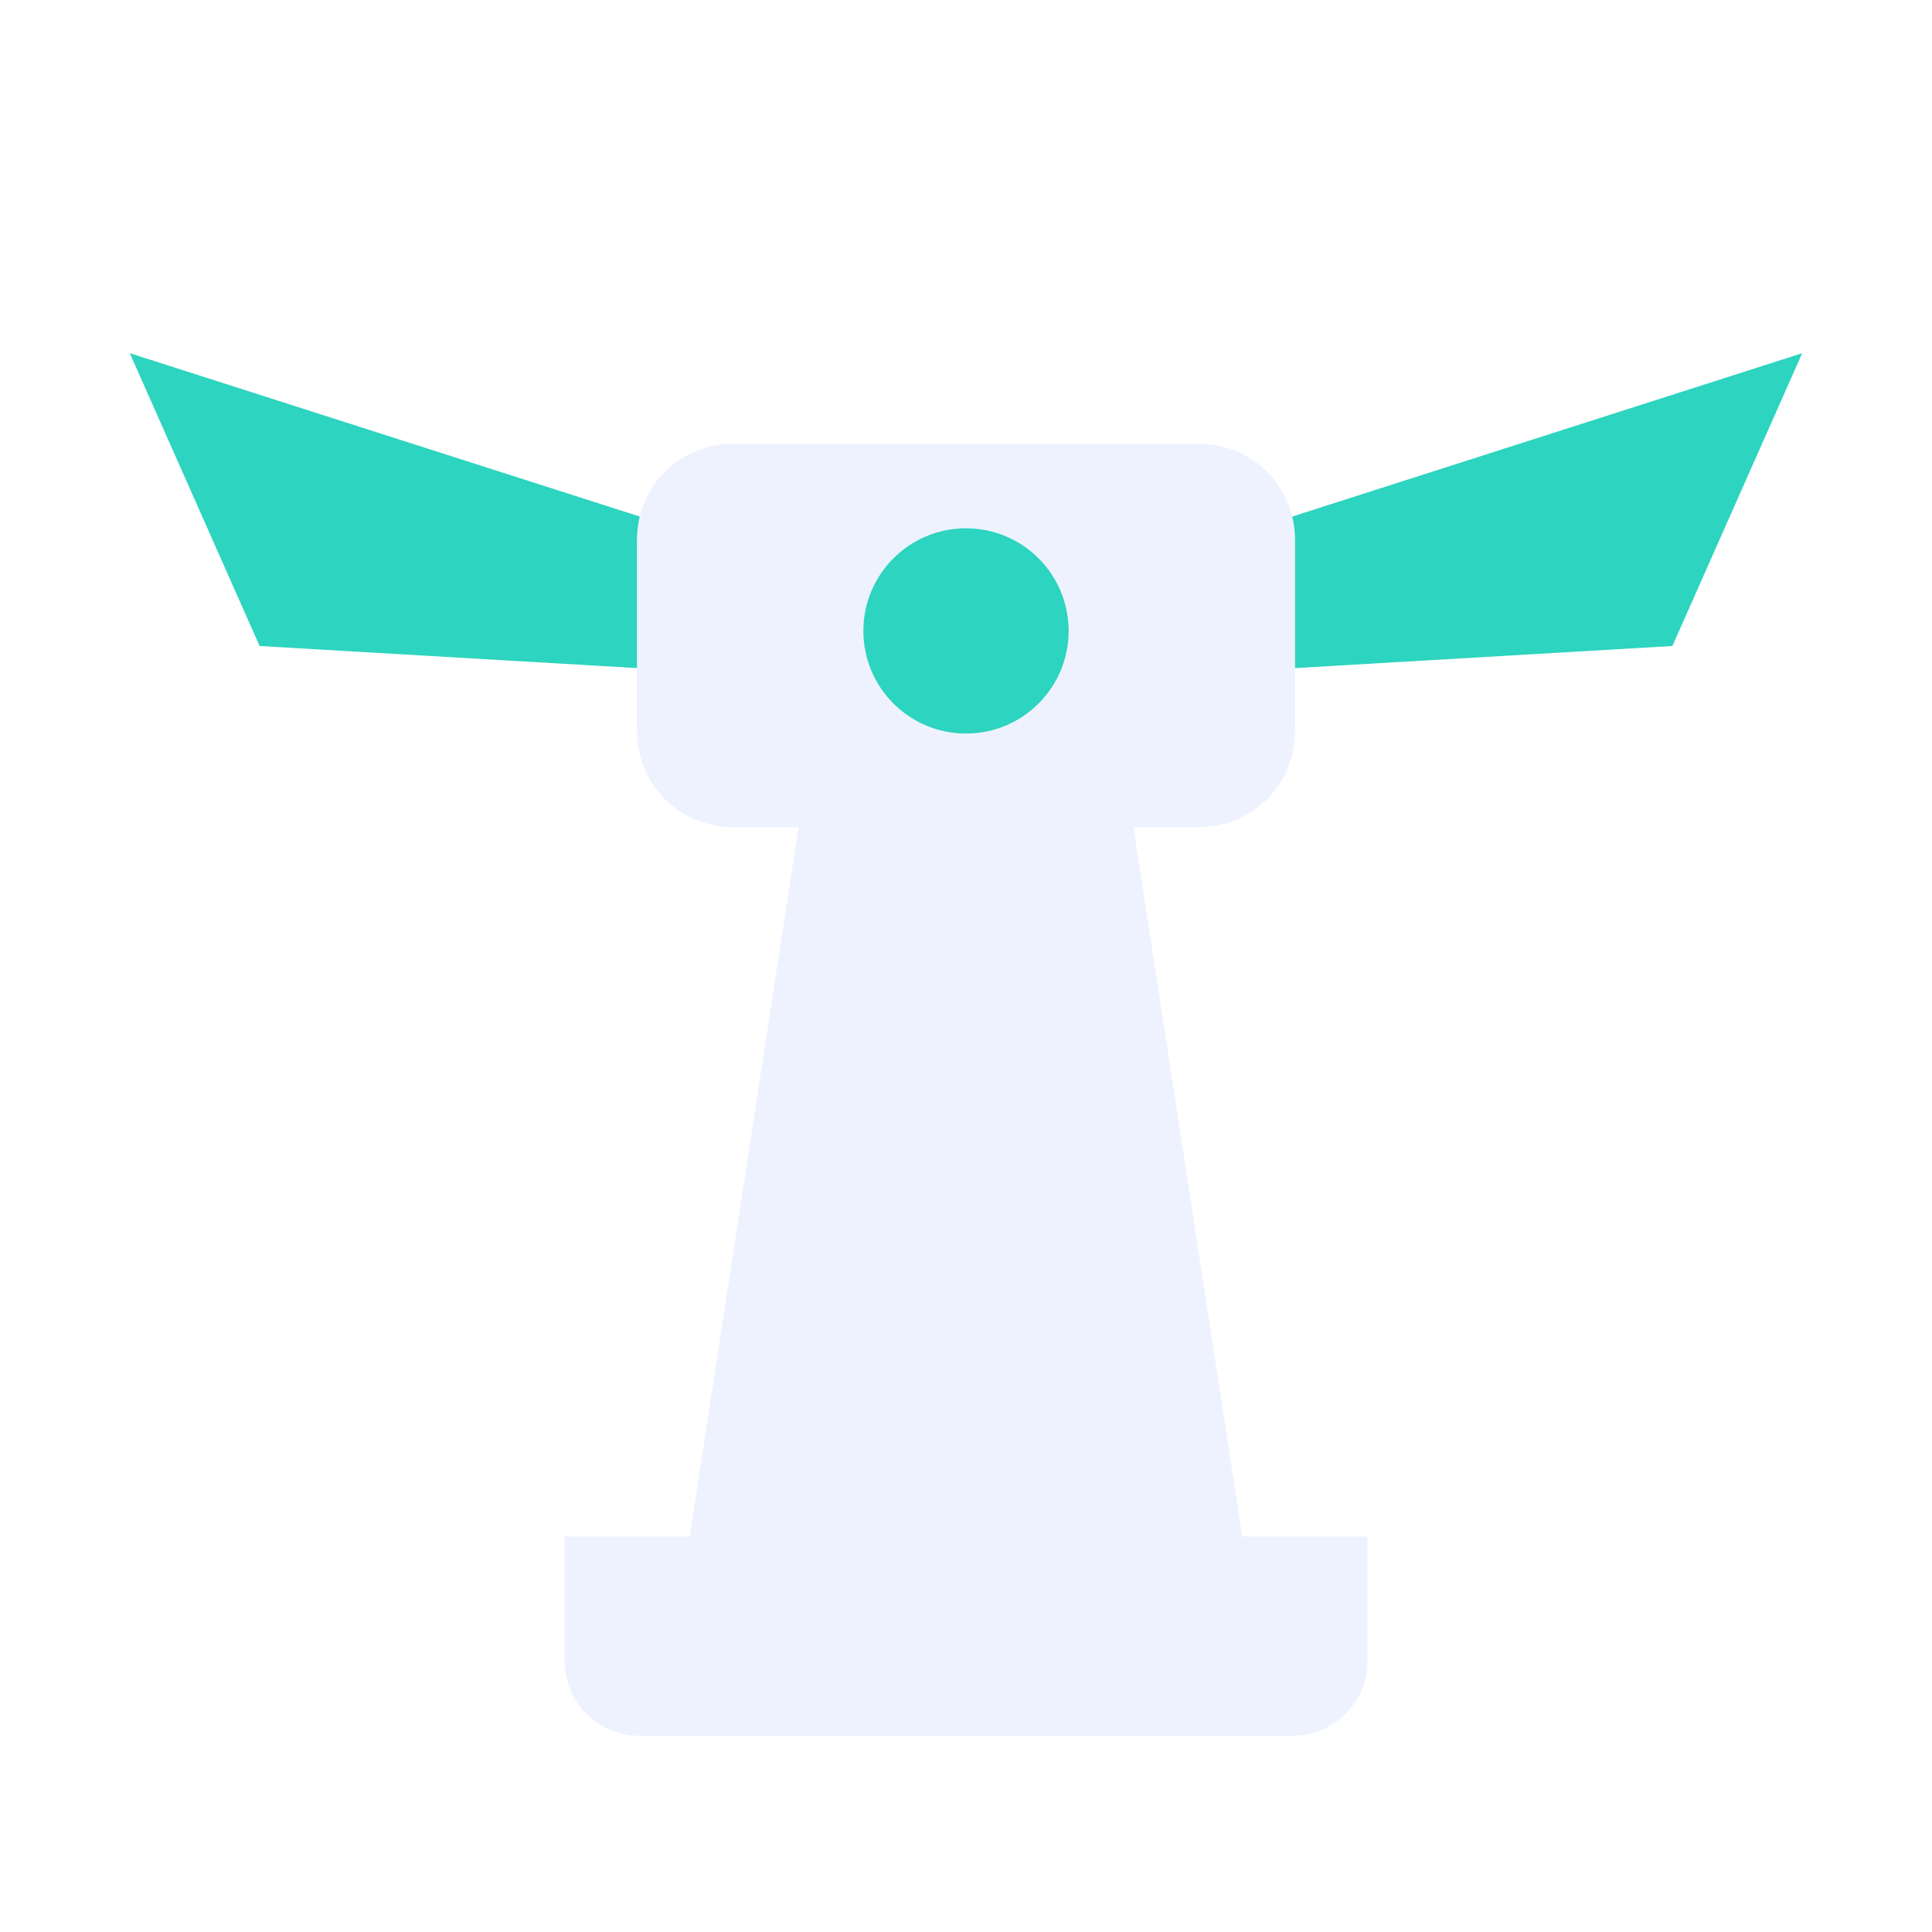
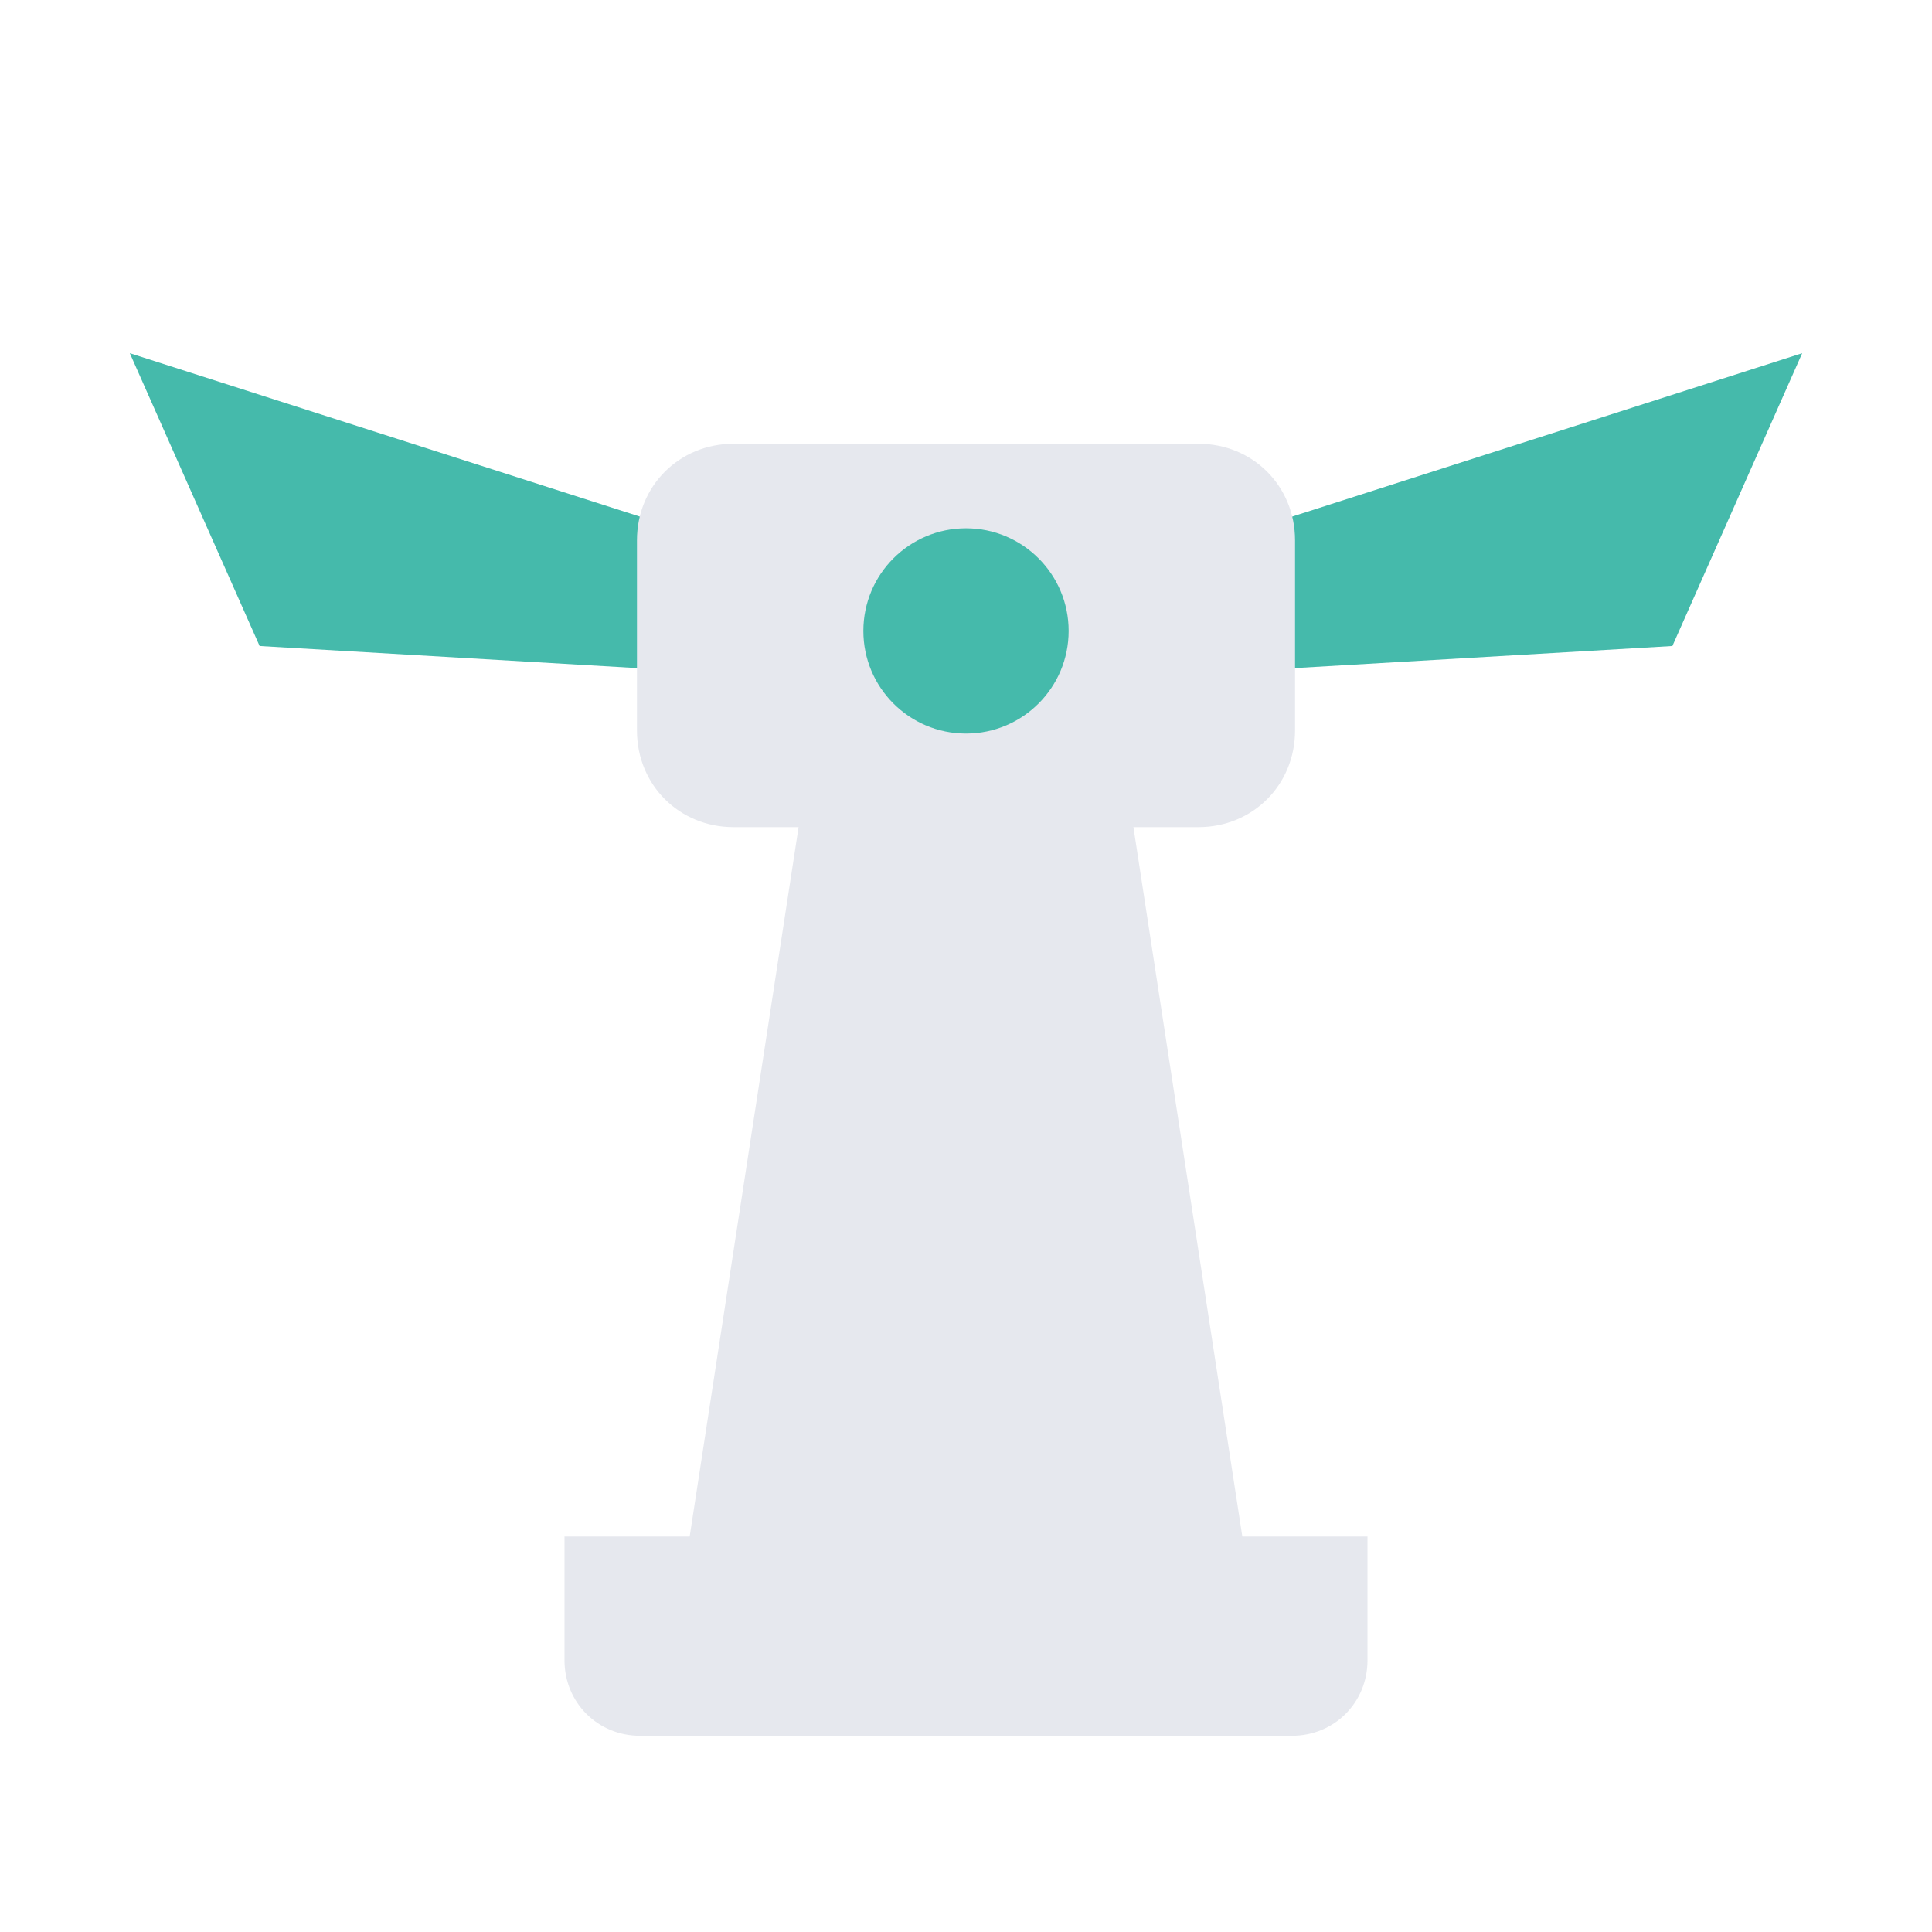
<svg xmlns="http://www.w3.org/2000/svg" viewBox="0 0 32 32" fill="none" role="img" aria-label="The Beacon Studio mark for dark backgrounds">
-   <path d="M13.7 9.55 2.15 5.85l2.15 4.85 9.4.55Z" fill="#2dd4bf" />
-   <path d="M18.3 9.55 29.85 5.85l-2.15 4.85-9.4.55Z" fill="#2dd4bf" />
-   <path d="M13.25 13.55h5.5l1.85 12.05H11.4l1.85-12.05Z" fill="#eef2ff" />
-   <path d="M9.35 25.45h13.3v2.05c0 .7-.55 1.25-1.25 1.25h-10.8c-.7 0-1.25-.55-1.25-1.25v-2.05Z" fill="#eef2ff" />
-   <path d="M12.15 7.35h7.7c.9 0 1.6.7 1.6 1.6v3.15c0 .9-.7 1.6-1.6 1.6h-7.7c-.9 0-1.6-.7-1.6-1.6V8.95c0-.9.7-1.6 1.6-1.6Z" fill="#eef2ff" />
-   <circle cx="16" cy="10.45" r="1.7" fill="#2dd4bf" />
+   <path d="M13.7 9.55 2.15 5.85l2.15 4.85 9.4.55Z" fill="#45baab" />
+   <path d="M18.3 9.55 29.85 5.85l-2.15 4.85-9.4.55Z" fill="#45baab" />
+   <path d="M13.25 13.55h5.5l1.85 12.05H11.4l1.85-12.05Z" fill="#e6e8ee" />
+   <path d="M9.35 25.45h13.3v2.05c0 .7-.55 1.25-1.25 1.25h-10.8c-.7 0-1.25-.55-1.25-1.25v-2.05Z" fill="#e6e8ee" />
+   <path d="M12.15 7.35h7.7c.9 0 1.6.7 1.6 1.6v3.15c0 .9-.7 1.6-1.6 1.6h-7.7c-.9 0-1.6-.7-1.6-1.6V8.95c0-.9.7-1.6 1.6-1.6Z" fill="#e6e8ee" />
+   <circle cx="16" cy="10.45" r="1.7" fill="#45baab" />
</svg>
